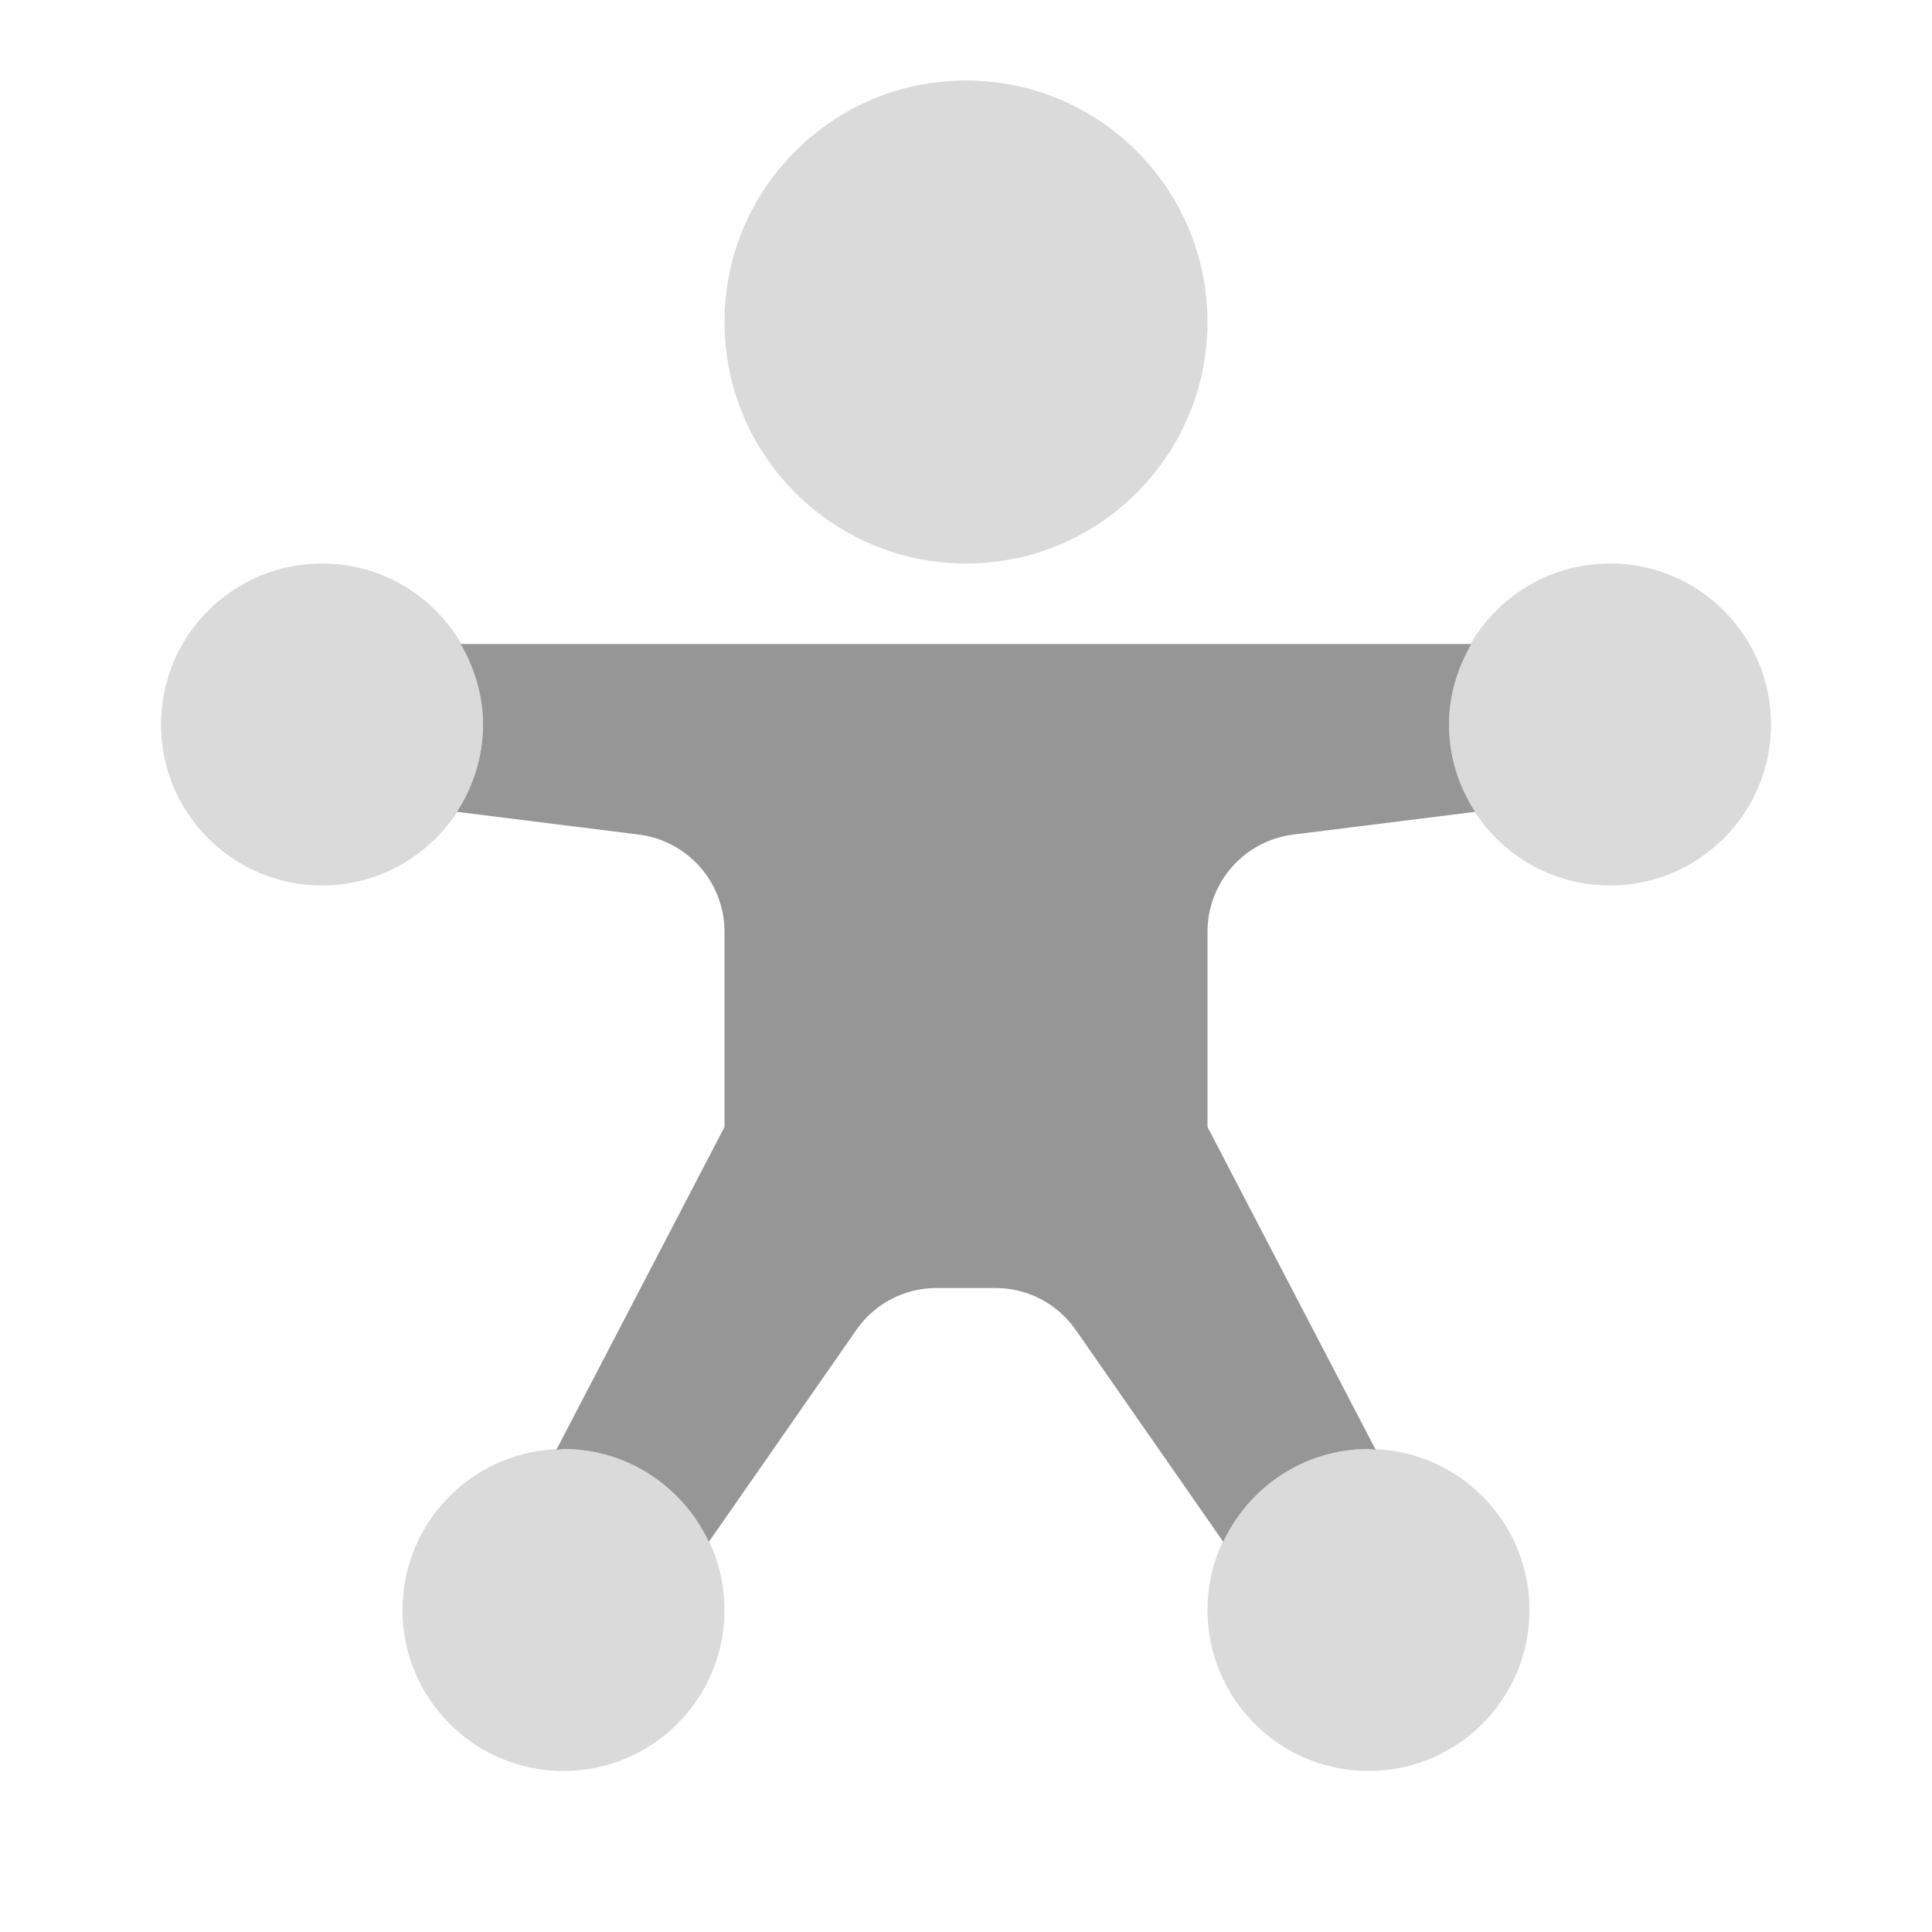
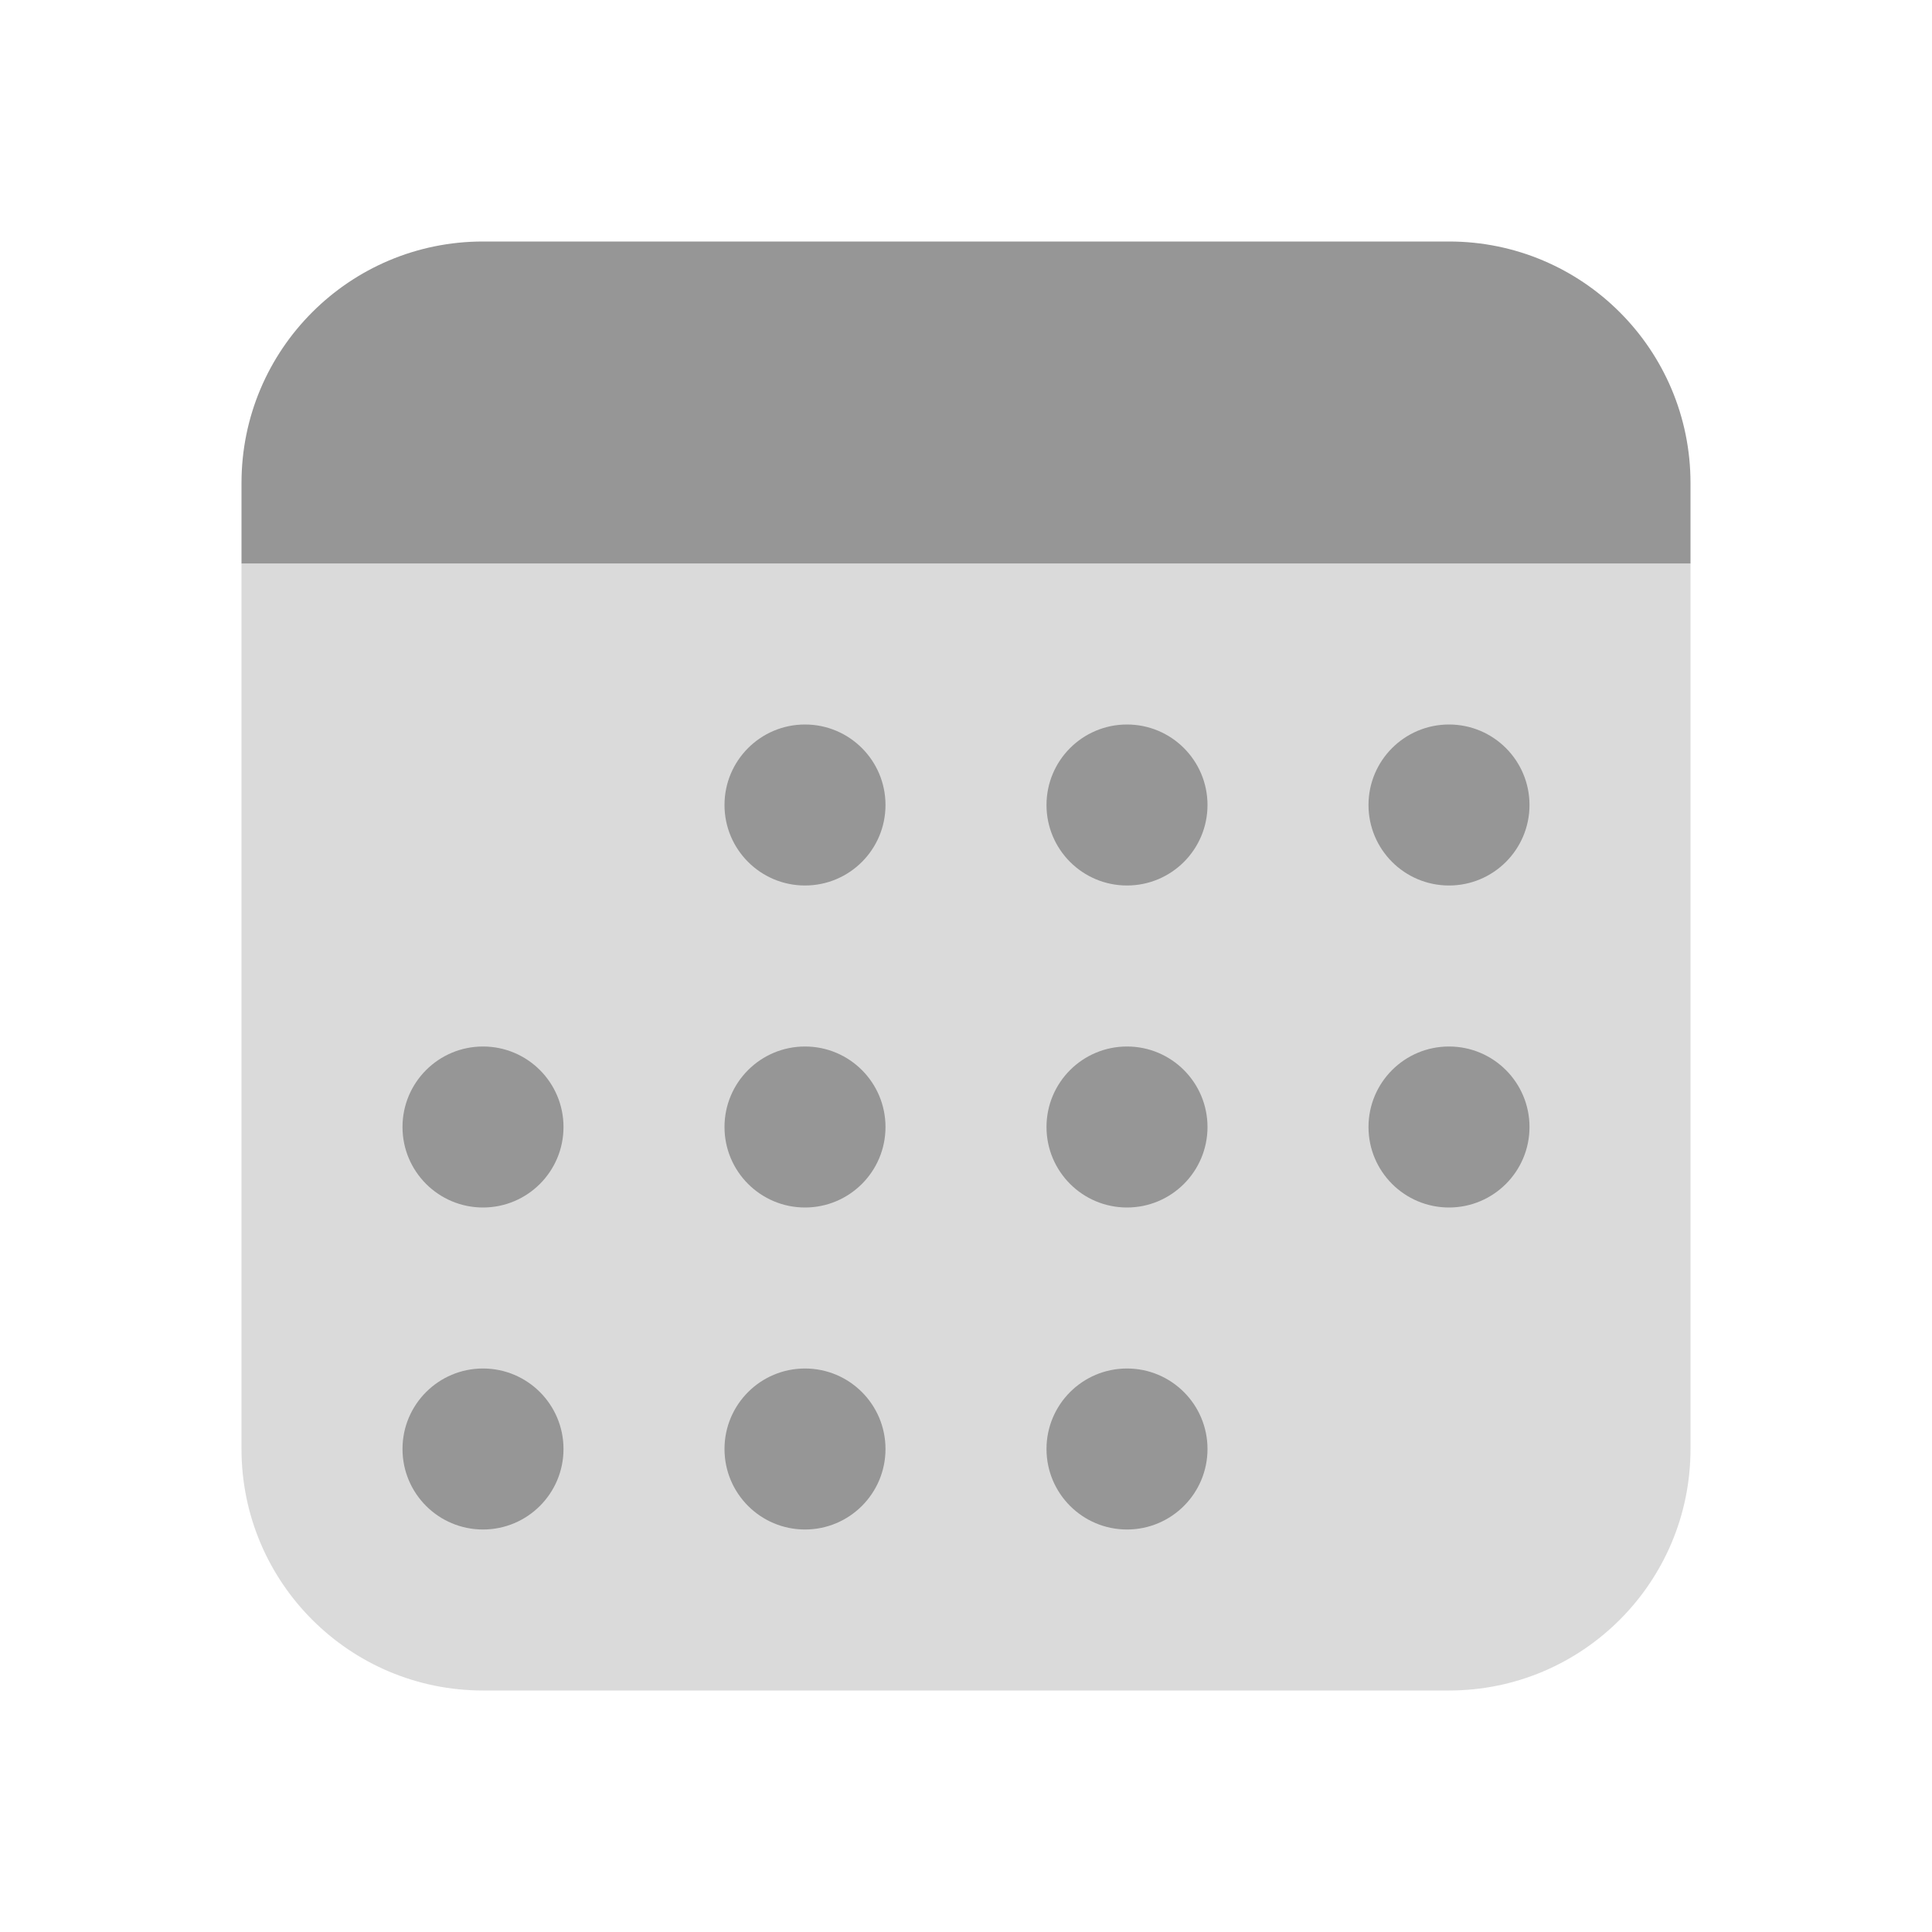
<svg xmlns="http://www.w3.org/2000/svg" viewBox="0 0 24 24">
-   <circle cx="12" cy="4" r="3" opacity=".35" fill="#969696" />
-   <path d="M17,18c0.03,0,0.059,0.008,0.089,0.009L15,14v-2.425c0-0.614,0.457-1.132,1.067-1.208l2.257-0.282C18.121,9.772,18,9.401,18,9c0-0.366,0.106-0.705,0.277-1H5.723C5.894,8.295,6,8.634,6,9c0,0.401-0.121,0.772-0.323,1.085l2.257,0.282C8.543,10.443,9,10.961,9,11.575V14l-2.088,4.009C6.942,18.008,6.97,18,7,18c0.801,0,1.486,0.474,1.806,1.153l1.833-2.634C10.865,16.194,11.236,16,11.633,16h0.735c0.396,0,0.767,0.194,0.994,0.519l1.833,2.633C15.515,18.473,16.2,18,17,18z" fill="#969696" />
-   <circle cx="17" cy="20" r="2" opacity=".35" fill="#969696" />
-   <circle cx="7" cy="20" r="2" opacity=".35" fill="#969696" />
-   <circle cx="4" cy="9" r="2" opacity=".35" fill="#969696" />
-   <circle cx="20" cy="9" r="2" opacity=".35" fill="#969696" />
+   <path d="M18,21H6c-1.657,0-3-1.343-3-3V7h18v11C21,19.657,19.657,21,18,21z" opacity=".35" fill="#969696" />
+   <path d="M18,3H6C4.343,3,3,4.343,3,6v1h18V6C21,4.343,19.657,3,18,3z" fill="#969696" />
+   <circle cx="14" cy="18" r="1" fill="#969696" />
+   <circle cx="10" cy="18" r="1" fill="#969696" />
+   <circle cx="6" cy="18" r="1" fill="#969696" />
+   <circle cx="6" cy="14" r="1" fill="#969696" />
+   <circle cx="10" cy="14" r="1" fill="#969696" />
+   <circle cx="14" cy="14" r="1" fill="#969696" />
+   <circle cx="18" cy="14" r="1" fill="#969696" />
+   <circle cx="18" cy="10" r="1" fill="#969696" />
+   <circle cx="14" cy="10" r="1" fill="#969696" />
+   <circle cx="10" cy="10" r="1" fill="#969696" />
</svg>
